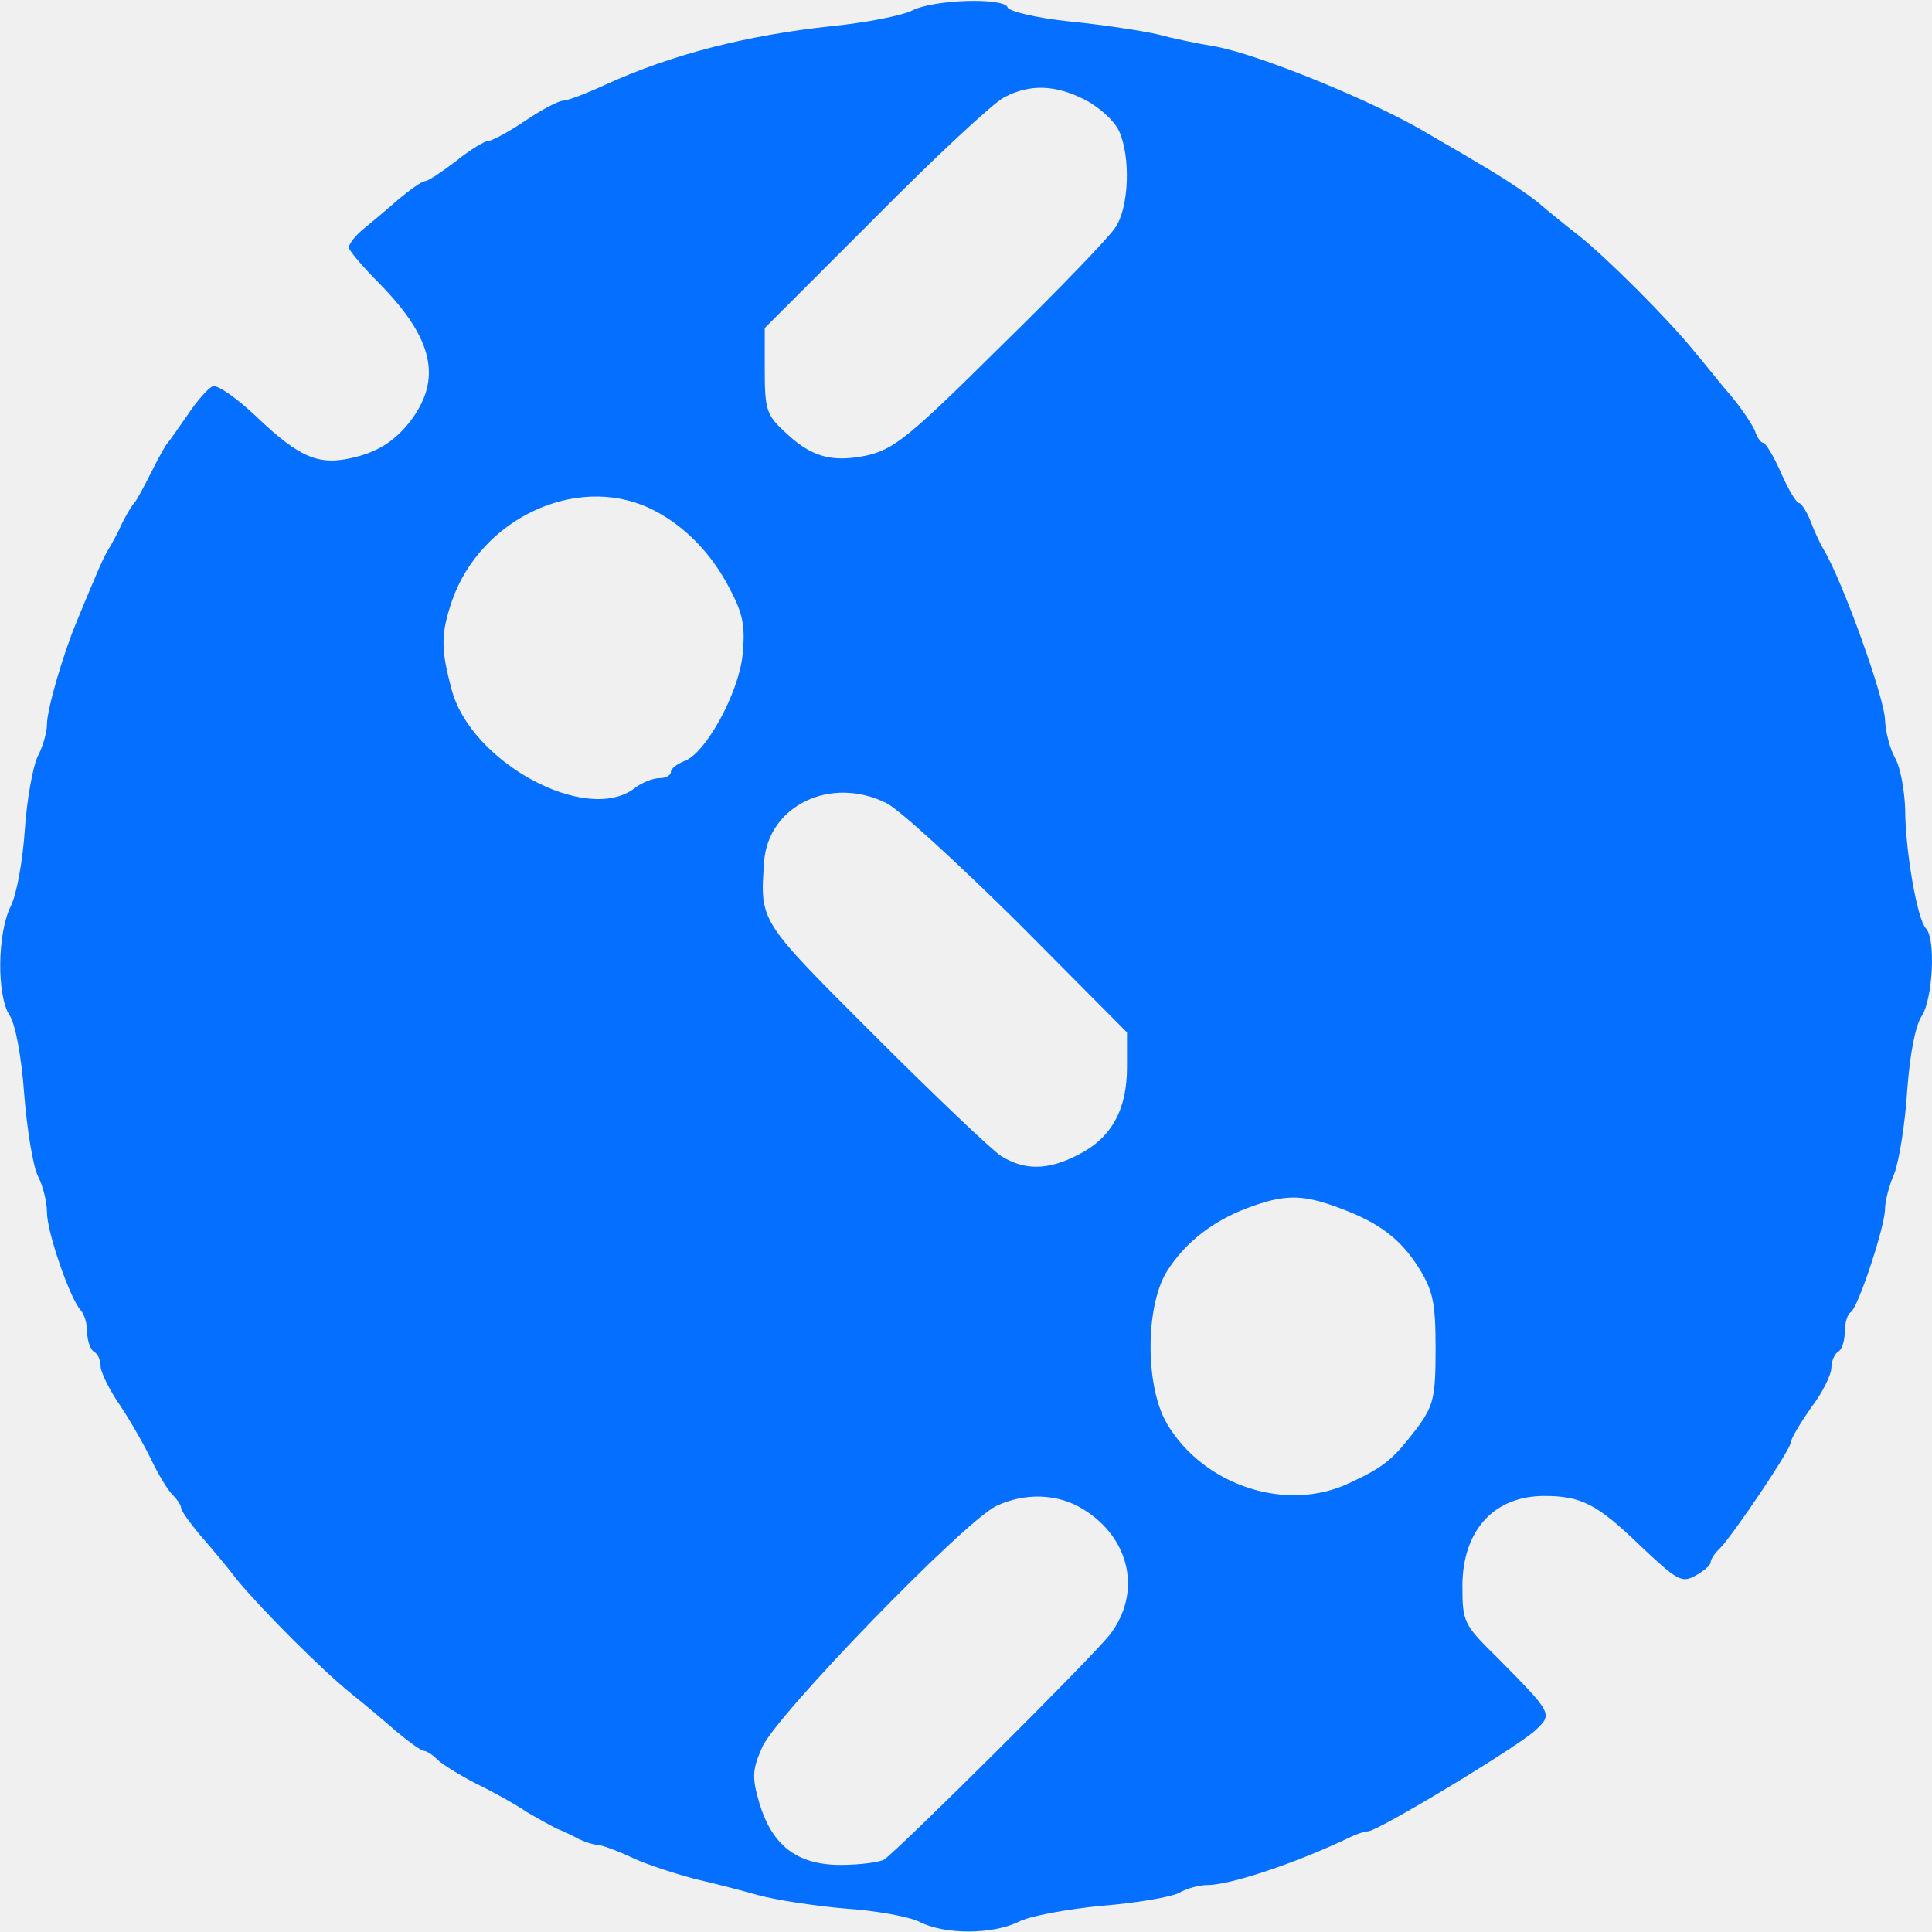
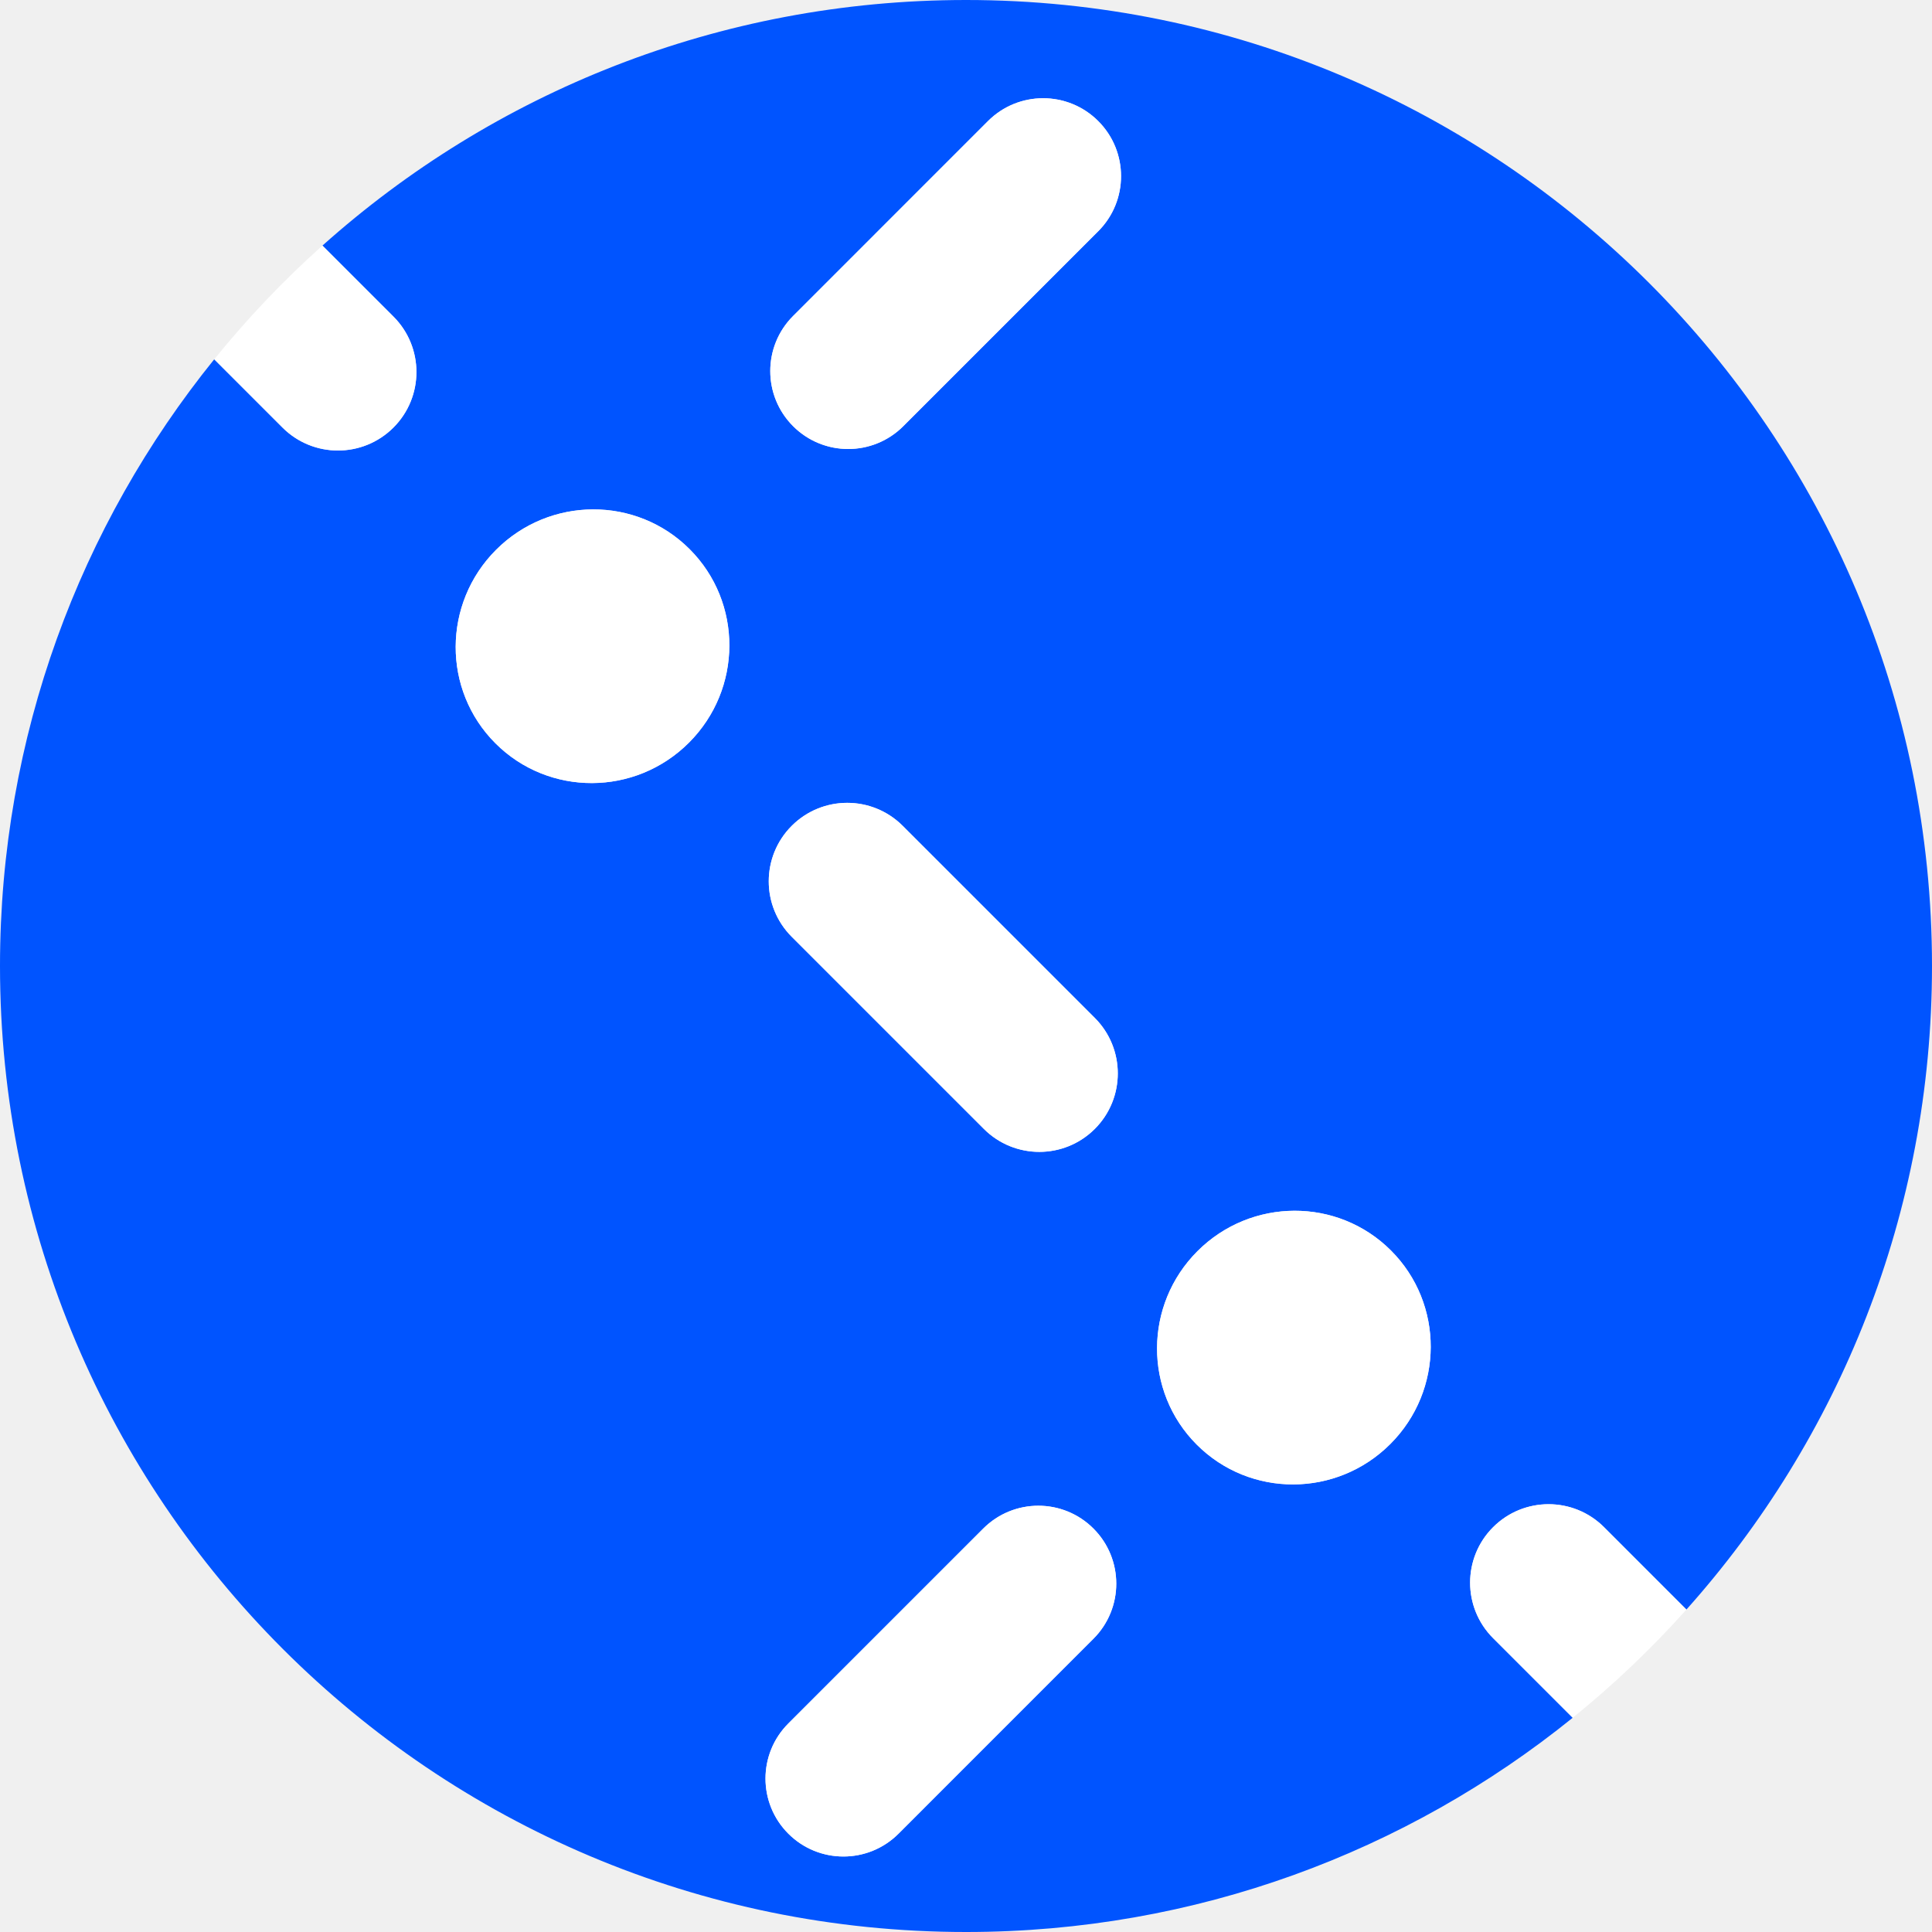
- <svg xmlns="http://www.w3.org/2000/svg" version="1.0" width="288pt" height="288pt" viewBox="0 0 288 288" preserveAspectRatio="xMidYMid meet">
-   <g transform="translate(0,288) scale(0.1,-0.1)" fill="#056fff" stroke="none">
-     <path d="M1359 2864 c-14 -7 -68 -18 -120 -23 -128 -14 -237 -42 -336 -87 -28 -13 -57 -24 -63 -24 -7 0 -32 -13 -57 -30 -24 -16 -49 -30 -55 -30 -5 0 -27 -13 -48 -30 -21 -16 -42 -30 -46 -30 -5 0 -23 -13 -41 -28 -17 -15 -41 -35 -52 -44 -12 -10 -21 -22 -21 -27 0 -4 20 -28 44 -52 83 -84 96 -145 46 -209 -21 -26 -43 -41 -75 -50 -58 -16 -86 -5 -155 61 -28 26 -56 46 -63 43 -6 -2 -23 -21 -37 -42 -14 -20 -27 -39 -30 -42 -3 -3 -14 -23 -25 -45 -11 -22 -22 -42 -25 -45 -3 -3 -11 -16 -18 -30 -6 -14 -16 -32 -21 -40 -5 -8 -14 -28 -21 -45 -7 -16 -18 -43 -25 -60 -20 -47 -45 -132 -45 -155 0 -11 -6 -33 -14 -48 -7 -15 -16 -64 -19 -109 -3 -45 -12 -96 -21 -114 -20 -40 -21 -132 -2 -162 9 -13 18 -62 22 -117 4 -52 13 -107 20 -122 8 -15 14 -40 14 -55 0 -30 35 -131 51 -147 5 -6 9 -20 9 -32 0 -13 5 -26 10 -29 6 -3 10 -13 10 -22 0 -8 13 -35 29 -58 16 -24 37 -61 47 -82 10 -21 24 -44 31 -51 7 -7 13 -16 13 -20 0 -4 13 -22 28 -40 15 -17 41 -48 57 -69 38 -45 121 -129 169 -168 20 -16 51 -42 68 -57 18 -15 36 -28 40 -28 4 0 13 -6 20 -13 7 -7 33 -23 58 -36 25 -12 59 -31 75 -42 17 -10 37 -21 45 -25 8 -3 23 -10 32 -15 10 -5 23 -9 28 -9 6 0 31 -9 54 -20 24 -11 66 -24 92 -31 27 -6 69 -17 94 -24 25 -7 83 -16 129 -20 46 -3 96 -12 112 -20 37 -19 108 -19 147 0 17 9 73 19 124 24 51 4 103 13 115 19 12 7 31 12 43 12 35 0 135 34 212 71 10 5 22 9 27 9 15 0 223 126 249 150 27 25 27 25 -55 108 -52 51 -53 54 -53 110 1 81 47 132 122 132 55 0 79 -12 144 -75 54 -51 61 -55 81 -44 13 7 23 16 23 20 0 4 6 14 14 21 21 22 106 148 106 159 0 5 14 28 30 51 17 22 30 49 30 59 0 10 5 21 10 24 6 3 10 17 10 30 0 13 4 26 9 29 11 7 51 128 51 154 0 11 6 35 14 53 7 19 16 74 19 123 4 54 12 97 22 112 16 25 21 114 6 130 -13 13 -31 117 -31 178 -1 28 -7 62 -15 76 -8 14 -14 39 -15 56 0 32 -63 207 -91 254 -5 8 -14 27 -20 43 -6 15 -14 27 -17 27 -4 0 -16 20 -27 45 -11 25 -23 45 -27 45 -3 0 -9 8 -12 18 -4 9 -19 32 -34 50 -15 17 -40 49 -57 69 -38 47 -132 141 -173 173 -18 14 -44 35 -59 48 -16 13 -55 39 -88 58 -33 20 -67 39 -75 44 -81 49 -256 120 -320 131 -25 4 -63 12 -85 18 -22 5 -80 14 -130 19 -49 5 -91 15 -93 21 -5 15 -111 12 -143 -5z m259 -133 c21 -11 43 -31 50 -46 18 -39 15 -116 -6 -145 -9 -14 -86 -94 -171 -177 -136 -135 -159 -153 -199 -162 -53 -11 -84 -2 -124 37 -25 23 -28 33 -28 89 l0 64 164 164 c90 91 177 172 193 180 38 20 76 19 121 -4z m-651 -608 c50 -23 94 -67 122 -123 19 -36 22 -55 18 -96 -6 -58 -56 -149 -88 -159 -10 -4 -19 -11 -19 -16 0 -5 -8 -9 -17 -9 -10 0 -27 -7 -37 -15 -72 -55 -245 39 -273 148 -16 60 -16 82 1 132 43 122 184 188 293 138z m354 -440 c19 -9 107 -90 197 -179 l162 -163 0 -52 c0 -63 -23 -105 -72 -130 -46 -24 -81 -24 -116 -2 -15 10 -100 91 -189 180 -172 172 -170 168 -164 258 6 84 99 129 182 88z m679 -605 c56 -21 88 -45 115 -88 21 -34 25 -51 25 -120 0 -73 -3 -85 -27 -118 -36 -47 -48 -58 -102 -83 -93 -44 -216 -4 -271 88 -33 55 -33 174 -1 227 28 45 72 79 131 99 49 17 75 16 130 -5z m-385 -448 c70 -43 87 -124 40 -186 -26 -34 -315 -321 -337 -336 -7 -4 -36 -8 -65 -8 -65 0 -102 29 -121 92 -11 38 -11 49 4 83 19 46 300 336 349 360 42 20 92 19 130 -5z" />
+ <svg xmlns="http://www.w3.org/2000/svg" width="85px" height="85px" viewBox="0 0 85 85" version="1.1">
+   <g id="Identity" stroke="none" stroke-width="1" fill="none" fill-rule="evenodd">
+     <g id="Avatar" transform="translate(-364, -279)">
+       <g id="Logo-Copy-2" transform="translate(364, 279)">
+         <g id="Avatar">
+           <path d="M42.5,0 C65.972,0 85,19.028 85,42.5 C85,53.376 80.915,63.298 74.195,70.814 L70.572,67.19 C69.224,65.842 67.038,65.842 65.69,67.19 C64.342,68.538 64.342,70.724 65.69,72.072 L65.69,72.072 L69.193,75.574 C61.897,81.469 52.611,85 42.5,85 C19.028,85 0,65.972 0,42.5 C0,32.389 3.531,23.103 9.426,15.807 L12.428,18.81 C13.776,20.158 15.962,20.158 17.31,18.81 C18.658,17.462 18.658,15.276 17.31,13.928 L17.31,13.928 L14.186,10.805 C21.702,4.085 31.624,0 42.5,0 Z M48.107,67.25 C46.769,65.911 44.598,65.911 43.259,67.25 L43.259,67.25 L34.683,75.826 C33.344,77.165 33.344,79.335 34.683,80.674 C36.022,82.013 38.193,82.013 39.532,80.674 L39.532,80.674 L48.107,72.098 C49.446,70.759 49.446,68.589 48.107,67.25 Z M61.197,55.017 C58.854,52.674 55.042,52.687 52.683,55.046 C50.324,57.405 50.311,61.217 52.654,63.56 C54.997,65.903 58.809,65.89 61.168,63.531 C63.527,61.172 63.54,57.36 61.197,55.017 Z M39.715,36.333 C38.367,34.985 36.181,34.985 34.833,36.333 C33.485,37.681 33.485,39.867 34.833,41.215 L34.833,41.215 L43.285,49.667 C44.633,51.015 46.819,51.015 48.167,49.667 C49.515,48.319 49.515,46.133 48.167,44.785 L48.167,44.785 Z M30.34,24.16 C27.997,21.817 24.185,21.83 21.826,24.189 C19.467,26.548 19.454,30.36 21.797,32.703 C24.14,35.046 27.952,35.033 30.311,32.674 C32.67,30.315 32.683,26.503 30.34,24.16 Z M48.317,5.326 C46.978,3.987 44.807,3.987 43.468,5.326 L43.468,5.326 L34.893,13.902 C33.554,15.241 33.554,17.411 34.893,18.75 C36.231,20.089 38.402,20.089 39.741,18.75 L39.741,18.75 L48.317,10.174 C49.656,8.835 49.656,6.665 48.317,5.326 Z" id="Bg" fill="#0054FF" />
+           <path d="M48.107,67.25 C49.446,68.589 49.446,70.759 48.107,72.098 L39.532,80.674 C38.193,82.013 36.022,82.013 34.683,80.674 C33.344,79.335 33.344,77.165 34.683,75.826 L43.259,67.25 C44.598,65.911 46.769,65.911 48.107,67.25 Z M70.572,67.19 L74.196,70.814 C72.66,72.532 70.986,74.124 69.193,75.574 L65.69,72.072 C64.342,70.724 64.342,68.538 65.69,67.19 C67.038,65.842 69.224,65.842 70.572,67.19 Z M61.197,55.017 C63.54,57.36 63.527,61.172 61.168,63.531 C58.809,65.89 54.997,65.903 52.654,63.56 C50.311,61.217 50.324,57.405 52.683,55.046 C55.042,52.687 58.854,52.674 61.197,55.017 Z M39.715,36.333 L48.167,44.785 C49.515,46.133 49.515,48.319 48.167,49.667 C46.819,51.015 44.633,51.015 43.285,49.667 L34.833,41.215 C33.485,39.867 33.485,37.681 34.833,36.333 C36.181,34.985 38.367,34.985 39.715,36.333 Z M30.34,24.16 C32.683,26.503 32.67,30.315 30.311,32.674 C27.952,35.033 24.14,35.046 21.797,32.703 C19.454,30.36 19.467,26.548 21.826,24.189 C24.185,21.83 27.997,21.817 30.34,24.16 Z M14.186,10.804 L17.31,13.928 C18.658,15.276 18.658,17.462 17.31,18.81 C15.962,20.158 13.776,20.158 12.428,18.81 L9.426,15.808 C10.876,14.014 12.468,12.34 14.186,10.804 Z M48.317,5.326 C49.656,6.665 49.656,8.835 48.317,10.174 L39.741,18.75 C38.402,20.089 36.231,20.089 34.893,18.75 C33.554,17.411 33.554,15.241 34.893,13.902 L43.468,5.326 C44.807,3.987 46.978,3.987 48.317,5.326 Z" id="Stripes" fill="#FFFFFF" />
+         </g>
+       </g>
+     </g>
  </g>
</svg>
